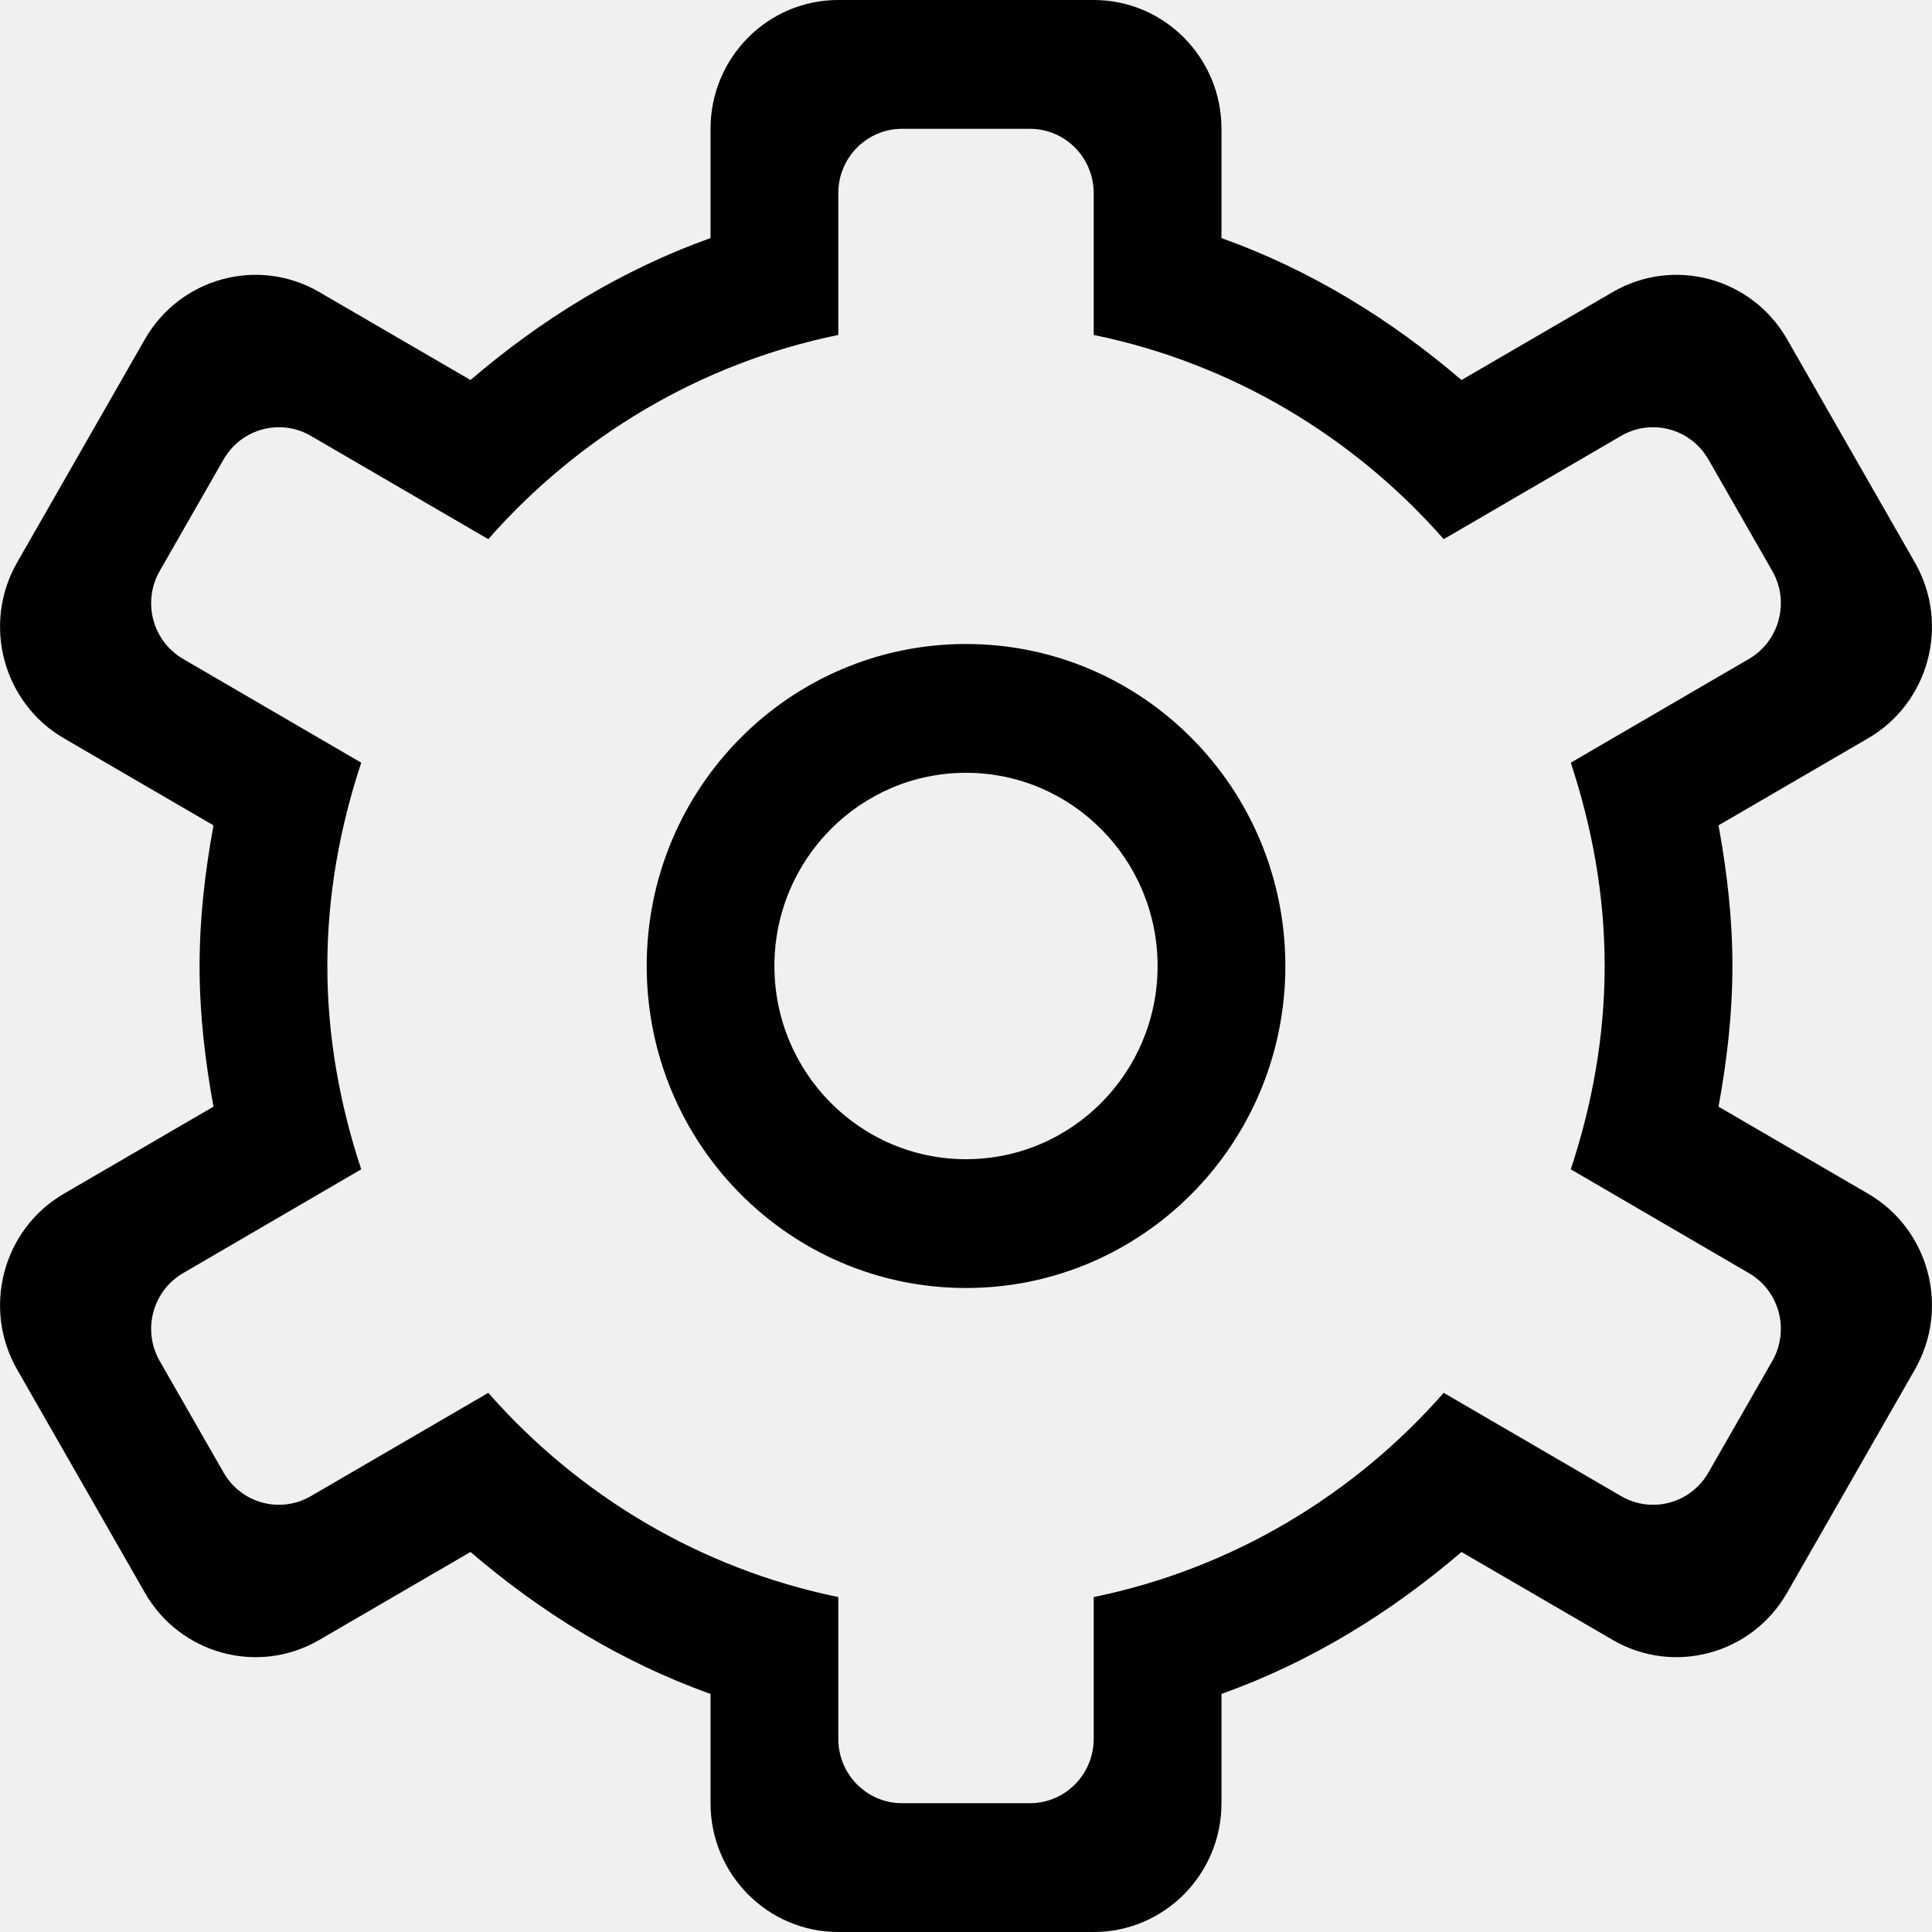
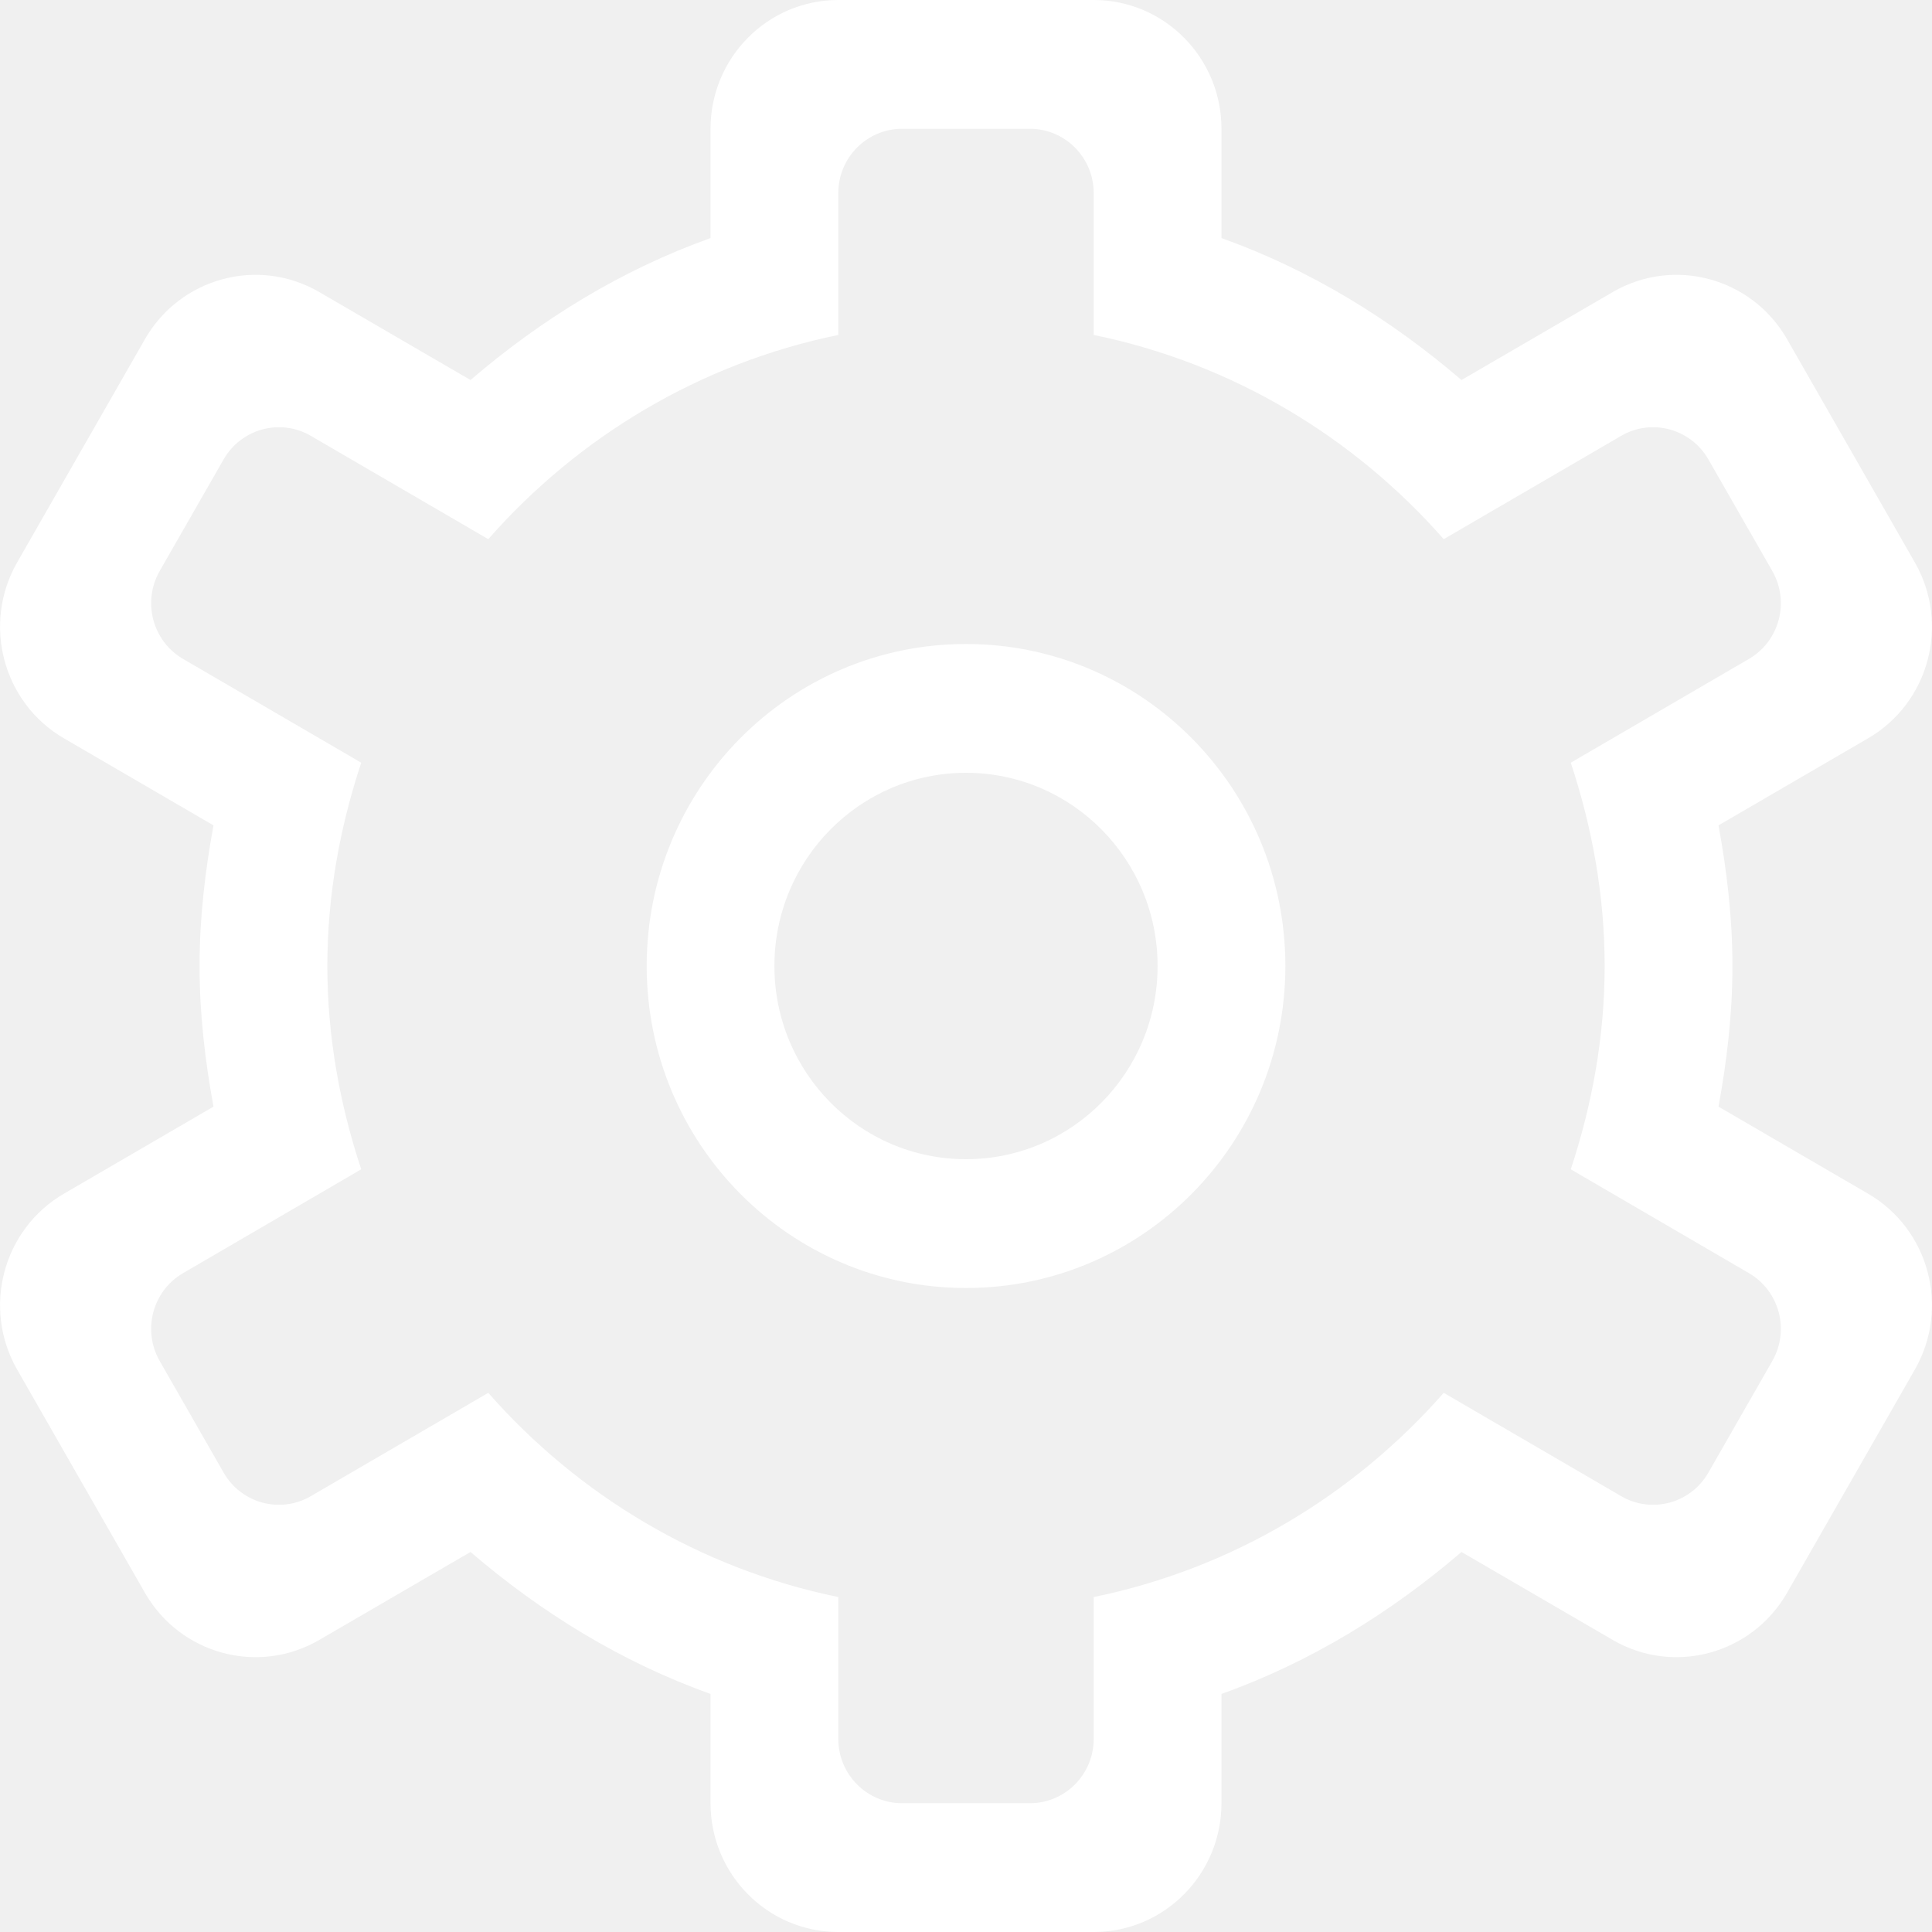
<svg xmlns="http://www.w3.org/2000/svg" width="800px" height="800px" viewBox="0 0 30 30" version="1.1">
  <defs>

</defs>
  <g id="Page-1" stroke="none" stroke-width="1" fill="none" fill-rule="evenodd">
-     <g id="Icon-Set" transform="translate(-101, -360)" fill="#000000">
+     <g id="Icon-Set" transform="translate(-101, -360)" fill="#ffffff">
      <path d="M128.52,381.134 L127.528,382.866 C127.254,383.345 126.648,383.508 126.173,383.232 L123.418,381.628 C122.02,383.219 120.129,384.359 117.983,384.799 L117.983,387 C117.983,387.553 117.54,388 116.992,388 L115.008,388 C114.46,388 114.017,387.553 114.017,387 L114.017,384.799 C111.871,384.359 109.98,383.219 108.582,381.628 L105.827,383.232 C105.352,383.508 104.746,383.345 104.472,382.866 L103.48,381.134 C103.206,380.656 103.369,380.044 103.843,379.769 L106.609,378.157 C106.28,377.163 106.083,376.106 106.083,375 C106.083,373.894 106.28,372.838 106.609,371.843 L103.843,370.232 C103.369,369.956 103.206,369.345 103.48,368.866 L104.472,367.134 C104.746,366.656 105.352,366.492 105.827,366.768 L108.582,368.372 C109.98,366.781 111.871,365.641 114.017,365.201 L114.017,363 C114.017,362.447 114.46,362 115.008,362 L116.992,362 C117.54,362 117.983,362.447 117.983,363 L117.983,365.201 C120.129,365.641 122.02,366.781 123.418,368.372 L126.173,366.768 C126.648,366.492 127.254,366.656 127.528,367.134 L128.52,368.866 C128.794,369.345 128.631,369.956 128.157,370.232 L125.391,371.843 C125.72,372.838 125.917,373.894 125.917,375 C125.917,376.106 125.72,377.163 125.391,378.157 L128.157,379.769 C128.631,380.044 128.794,380.656 128.52,381.134 L128.52,381.134 Z M130.008,378.536 L127.685,377.184 C127.815,376.474 127.901,375.749 127.901,375 C127.901,374.252 127.815,373.526 127.685,372.816 L130.008,371.464 C130.957,370.912 131.281,369.688 130.733,368.732 L128.75,365.268 C128.203,364.312 126.989,363.983 126.041,364.536 L123.694,365.901 C122.598,364.961 121.352,364.192 119.967,363.697 L119.967,362 C119.967,360.896 119.079,360 117.983,360 L114.017,360 C112.921,360 112.033,360.896 112.033,362 L112.033,363.697 C110.648,364.192 109.402,364.961 108.306,365.901 L105.959,364.536 C105.011,363.983 103.797,364.312 103.25,365.268 L101.267,368.732 C100.719,369.688 101.044,370.912 101.992,371.464 L104.315,372.816 C104.185,373.526 104.099,374.252 104.099,375 C104.099,375.749 104.185,376.474 104.315,377.184 L101.992,378.536 C101.044,379.088 100.719,380.312 101.267,381.268 L103.25,384.732 C103.797,385.688 105.011,386.017 105.959,385.464 L108.306,384.099 C109.402,385.039 110.648,385.809 112.033,386.303 L112.033,388 C112.033,389.104 112.921,390 114.017,390 L117.983,390 C119.079,390 119.967,389.104 119.967,388 L119.967,386.303 C121.352,385.809 122.598,385.039 123.694,384.099 L126.041,385.464 C126.989,386.017 128.203,385.688 128.75,384.732 L130.733,381.268 C131.281,380.312 130.957,379.088 130.008,378.536 L130.008,378.536 Z M116,378 C114.357,378 113.025,376.657 113.025,375 C113.025,373.344 114.357,372 116,372 C117.643,372 118.975,373.344 118.975,375 C118.975,376.657 117.643,378 116,378 L116,378 Z M116,370 C113.261,370 111.042,372.238 111.042,375 C111.042,377.762 113.261,380 116,380 C118.739,380 120.959,377.762 120.959,375 C120.959,372.238 118.739,370 116,370 L116,370 Z" id="settings">

</path>
    </g>
  </g>
</svg>
